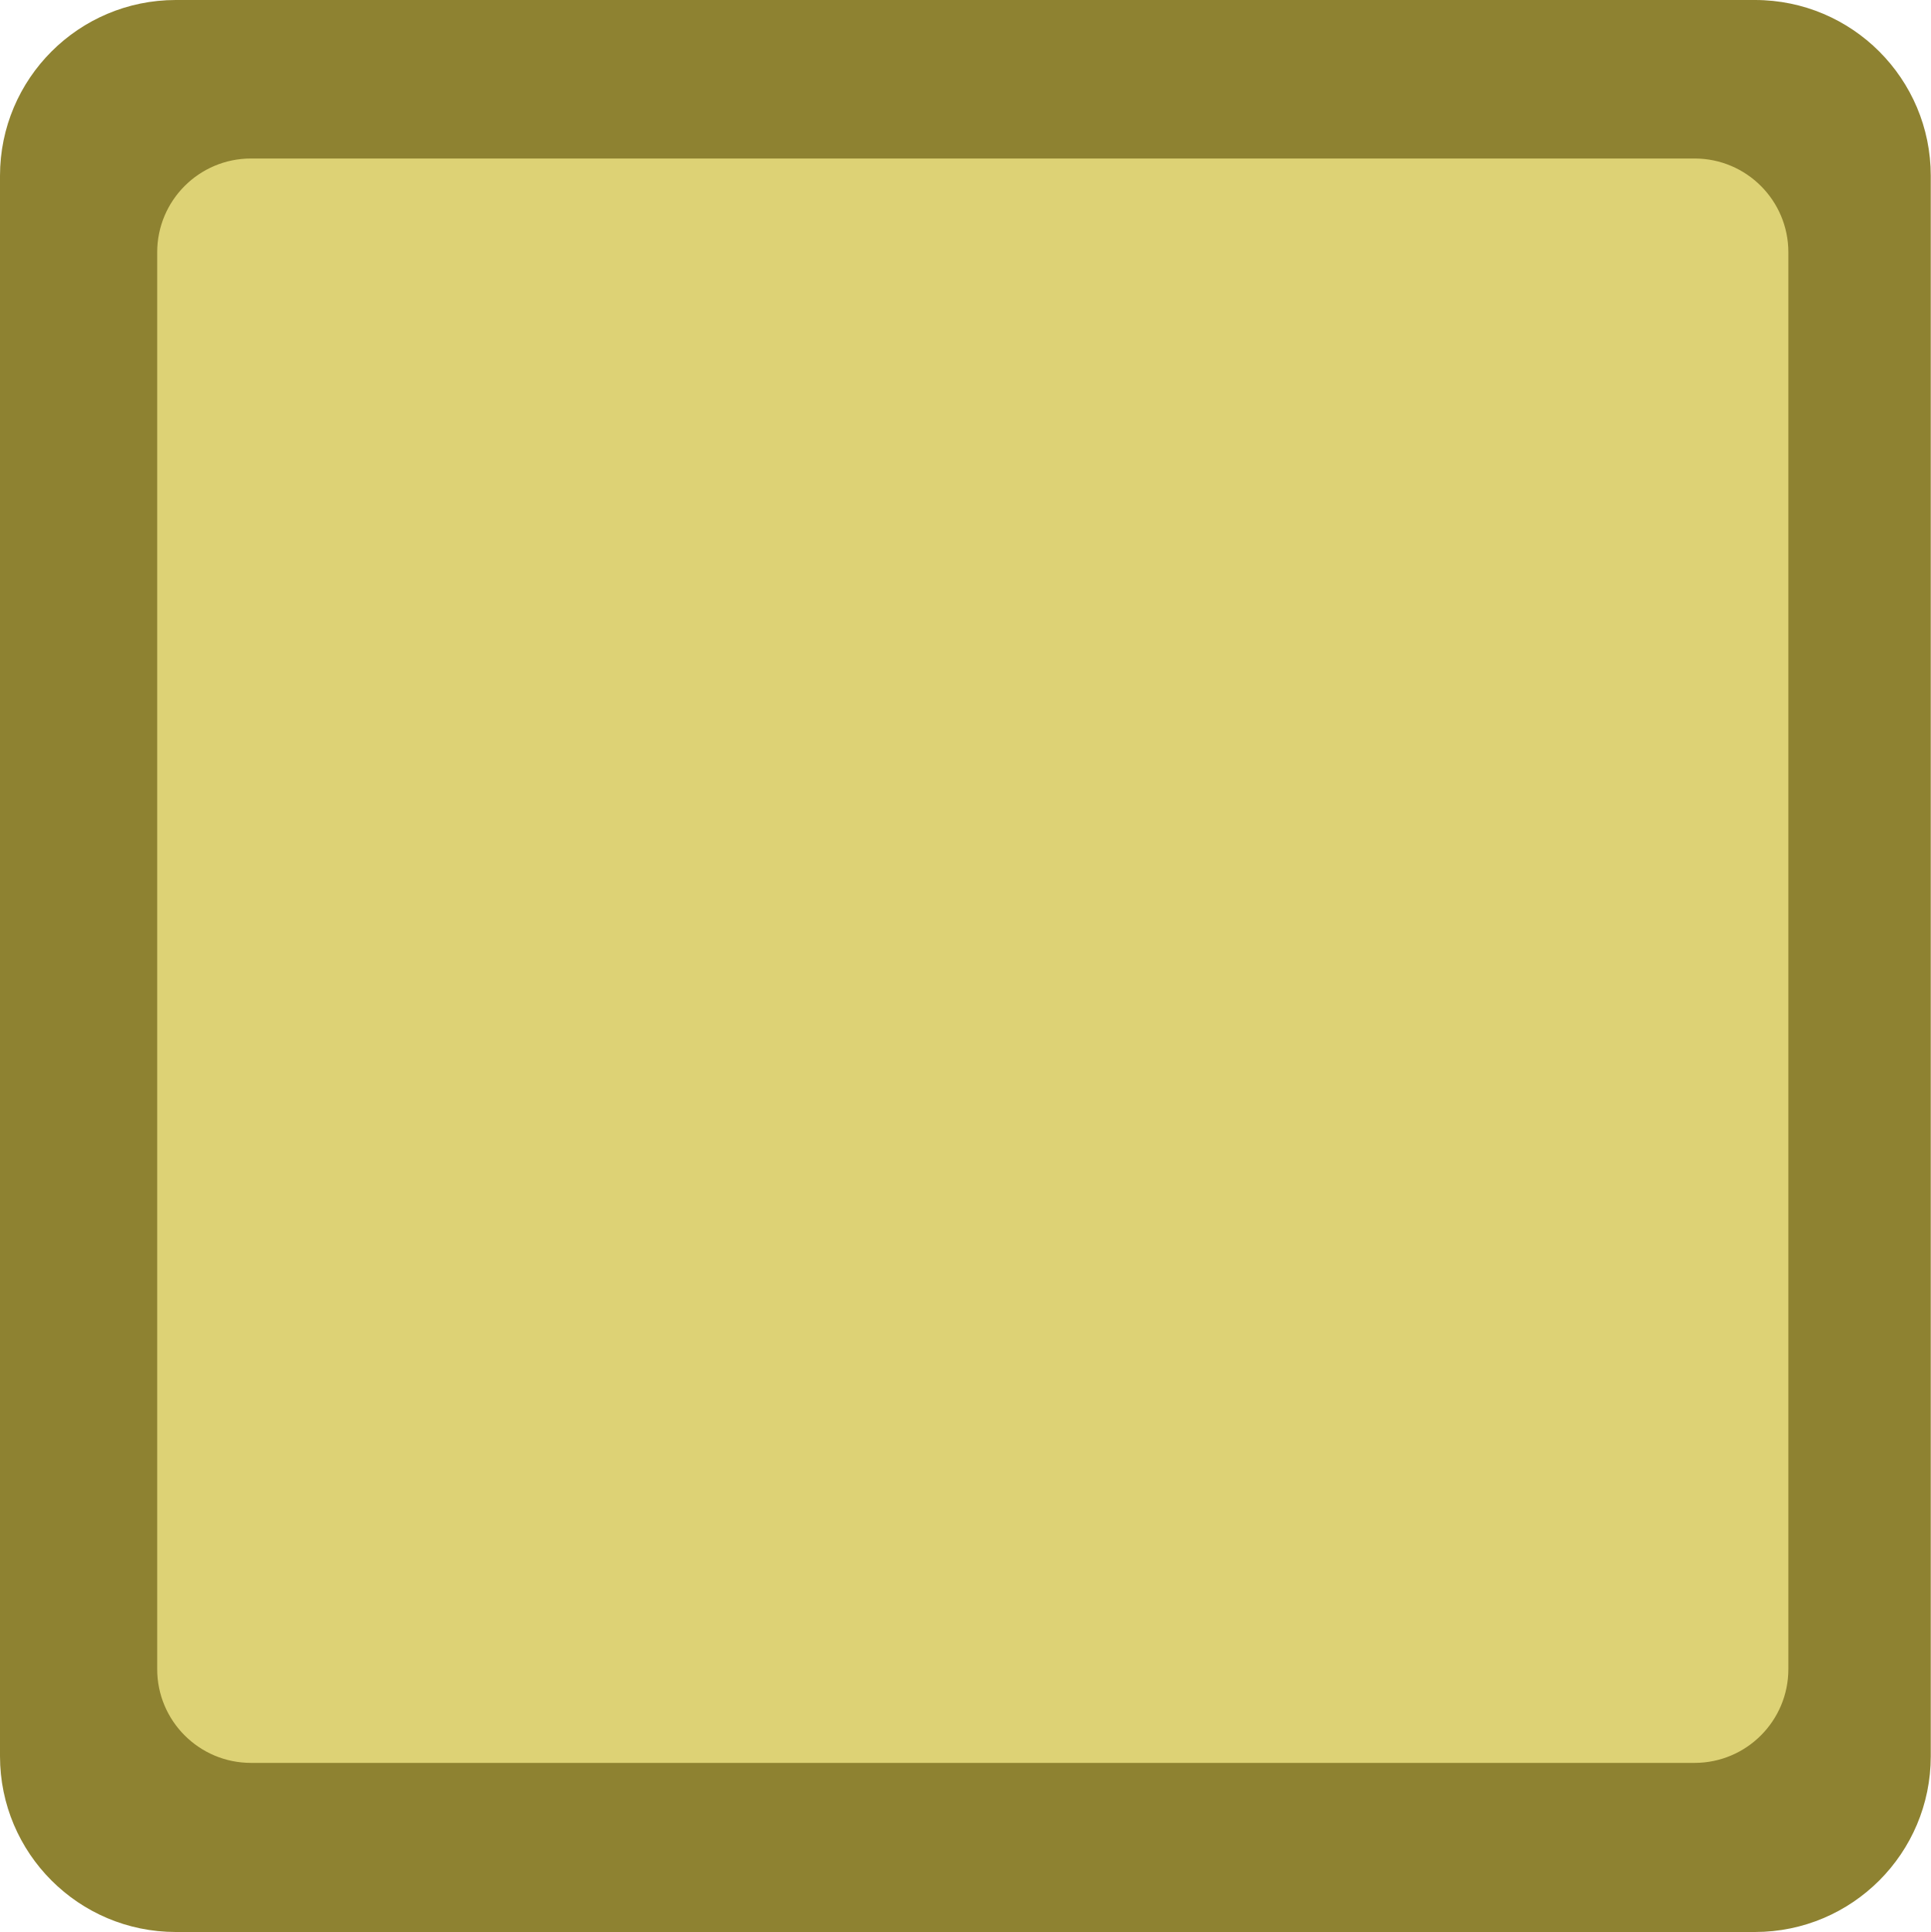
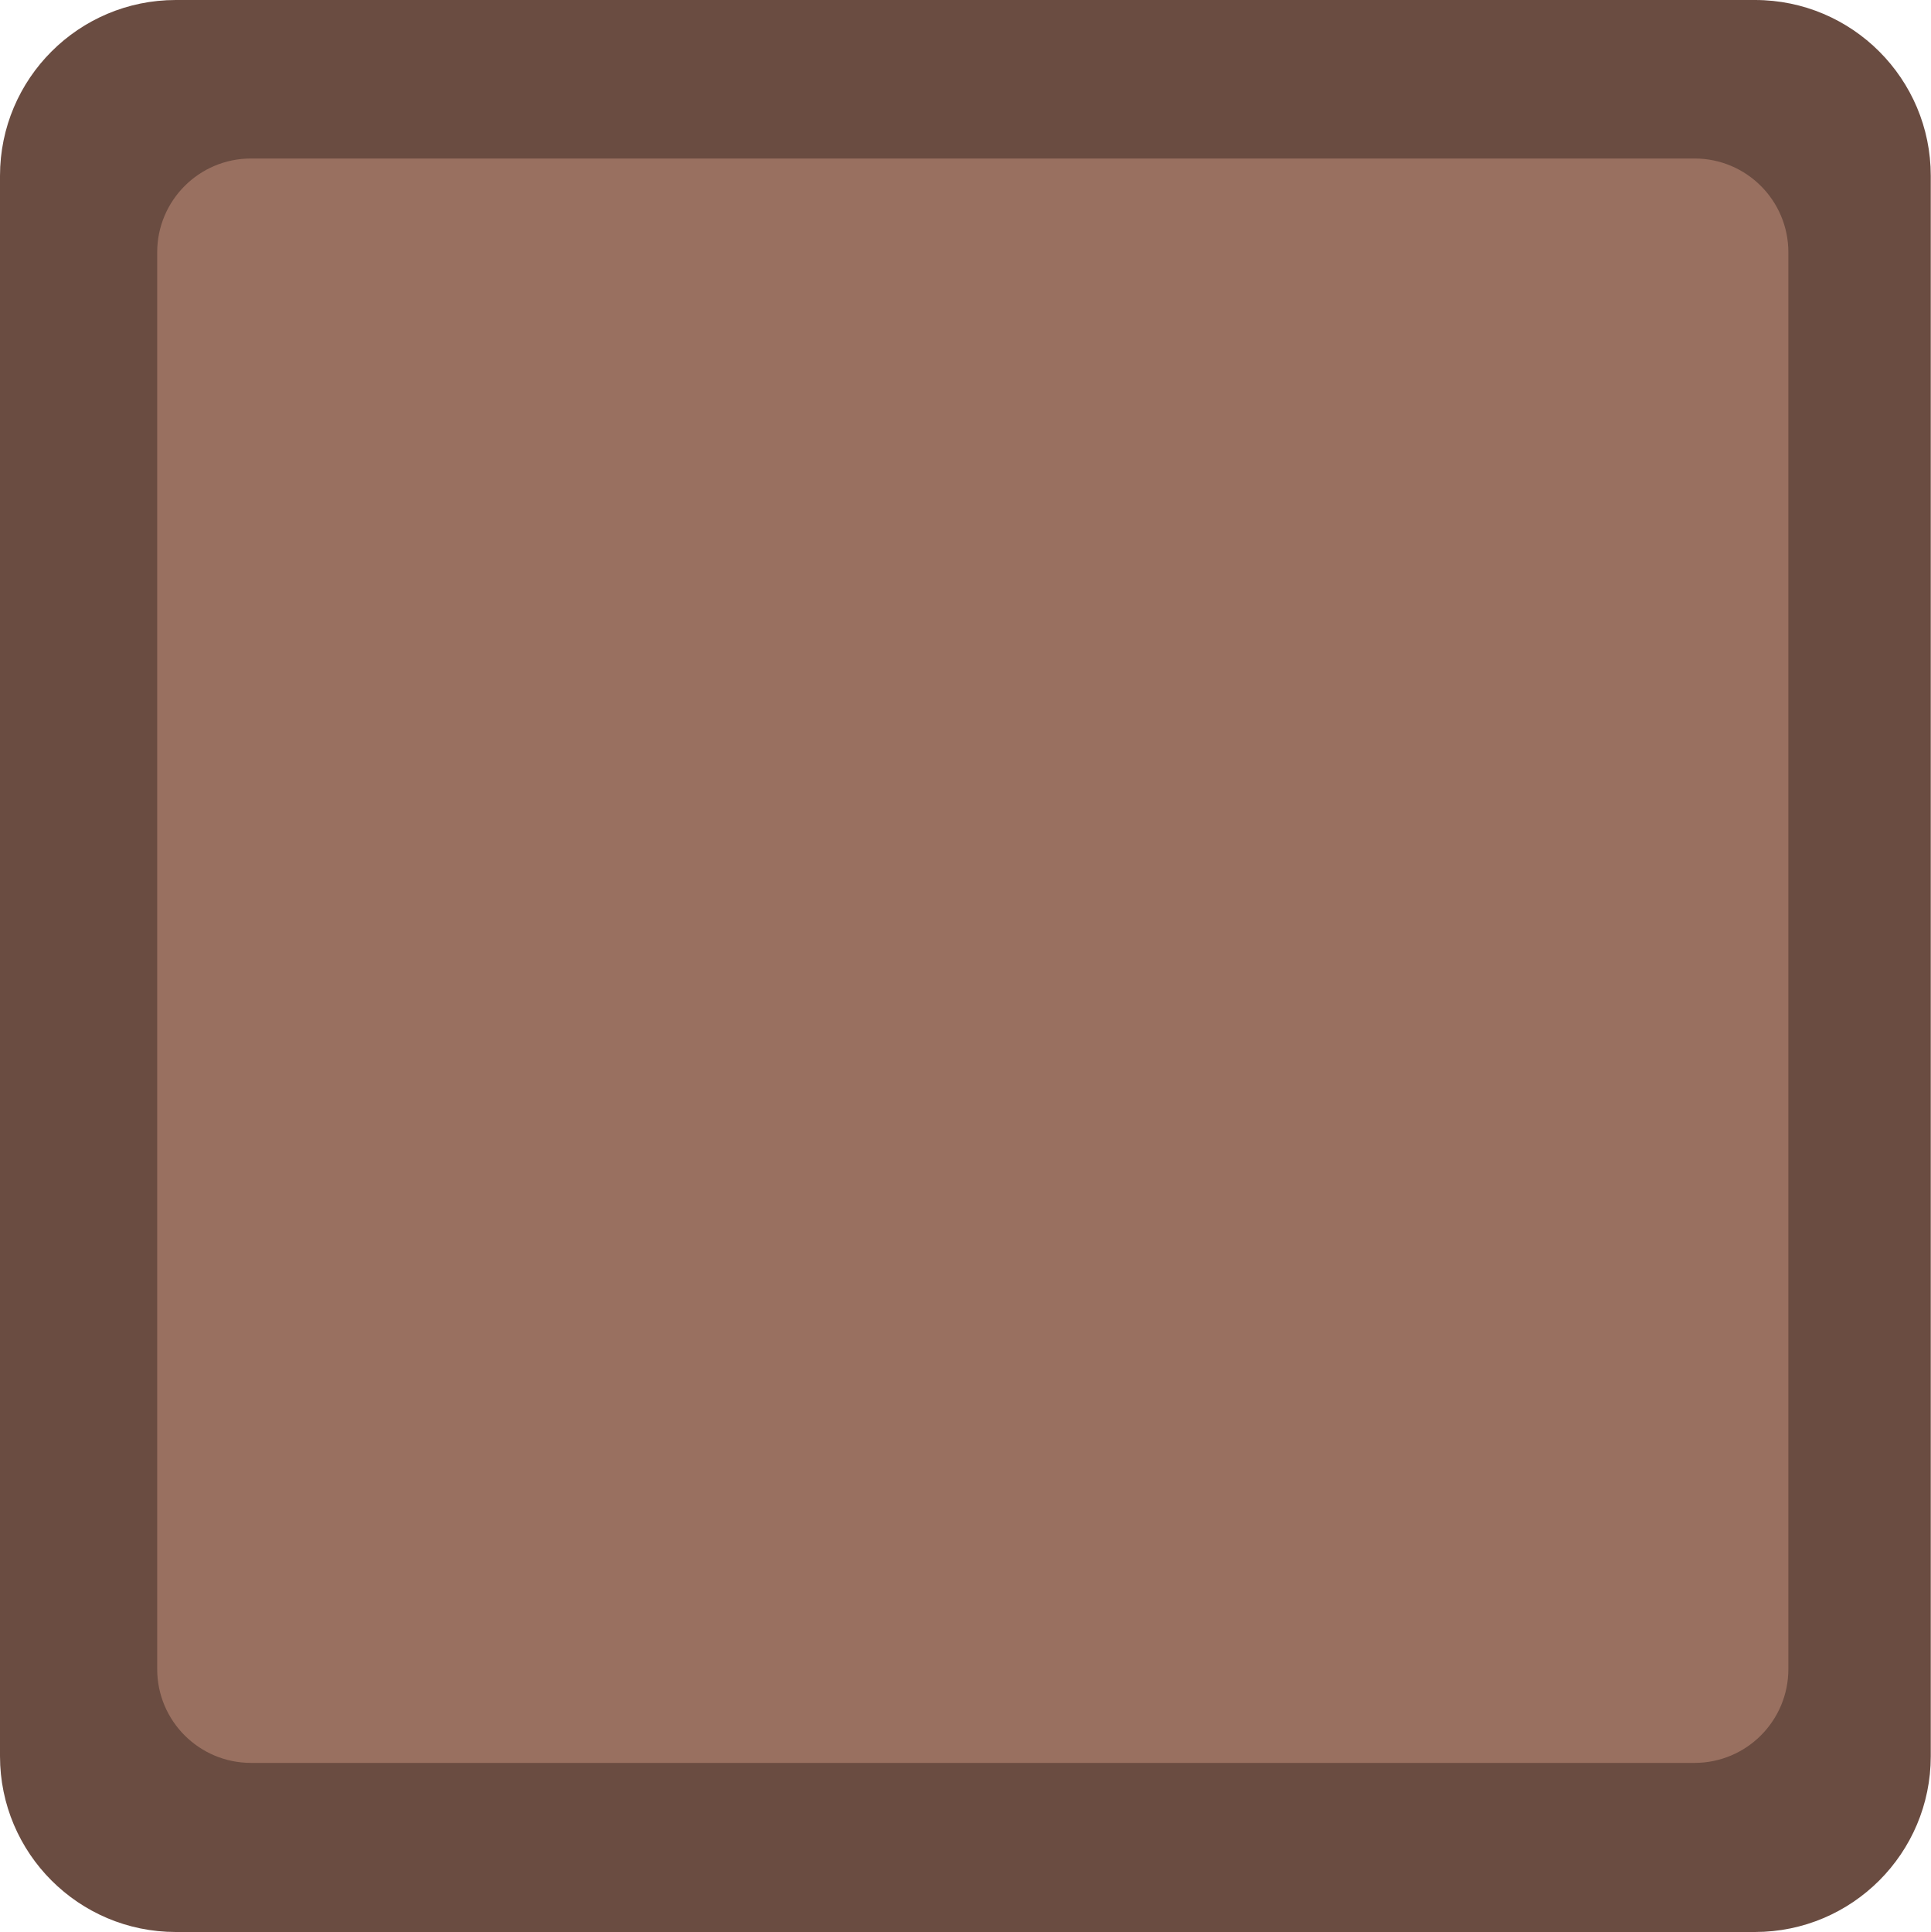
<svg xmlns="http://www.w3.org/2000/svg" width="34.587" height="34.605" viewBox="27.5 28 34.587 34.605">
-   <path d="M60.044 57.803a2 2 0 0 1-2 2h-26.25a2 2 0 0 1-2-2v-26.5a2 2 0 0 1 2-2h26.25a2 2 0 0 1 2 2z" fill="#ddd275" />
-   <path d="M58.94 28H30.648a3.15 3.15 0 0 0-3.148 3.148v28.309a3.15 3.15 0 0 0 3.148 3.148h28.291a3.15 3.15 0 0 0 3.148-3.148V31.149A3.15 3.15 0 0 0 58.94 28zm.596 29.895a1.68 1.68 0 0 1-1.676 1.681H31.996a1.68 1.68 0 0 1-1.68-1.681V32.519a1.68 1.68 0 0 1 1.68-1.68H57.86a1.68 1.68 0 0 1 1.676 1.68z" fill="#8e8231" />
+   <path d="M60.044 57.803a2 2 0 0 1-2 2h-26.25a2 2 0 0 1-2-2v-26.5a2 2 0 0 1 2-2h26.25a2 2 0 0 1 2 2z" fill="#997060" />
+   <path d="M58.94 28H30.648a3.15 3.15 0 0 0-3.148 3.148v28.309a3.15 3.15 0 0 0 3.148 3.148h28.291a3.15 3.15 0 0 0 3.148-3.148V31.149A3.15 3.15 0 0 0 58.94 28zm.596 29.895a1.68 1.68 0 0 1-1.676 1.681H31.996a1.68 1.68 0 0 1-1.68-1.681V32.519a1.68 1.68 0 0 1 1.68-1.68H57.86a1.68 1.68 0 0 1 1.676 1.68z" fill="#6A4C41" />
</svg>
